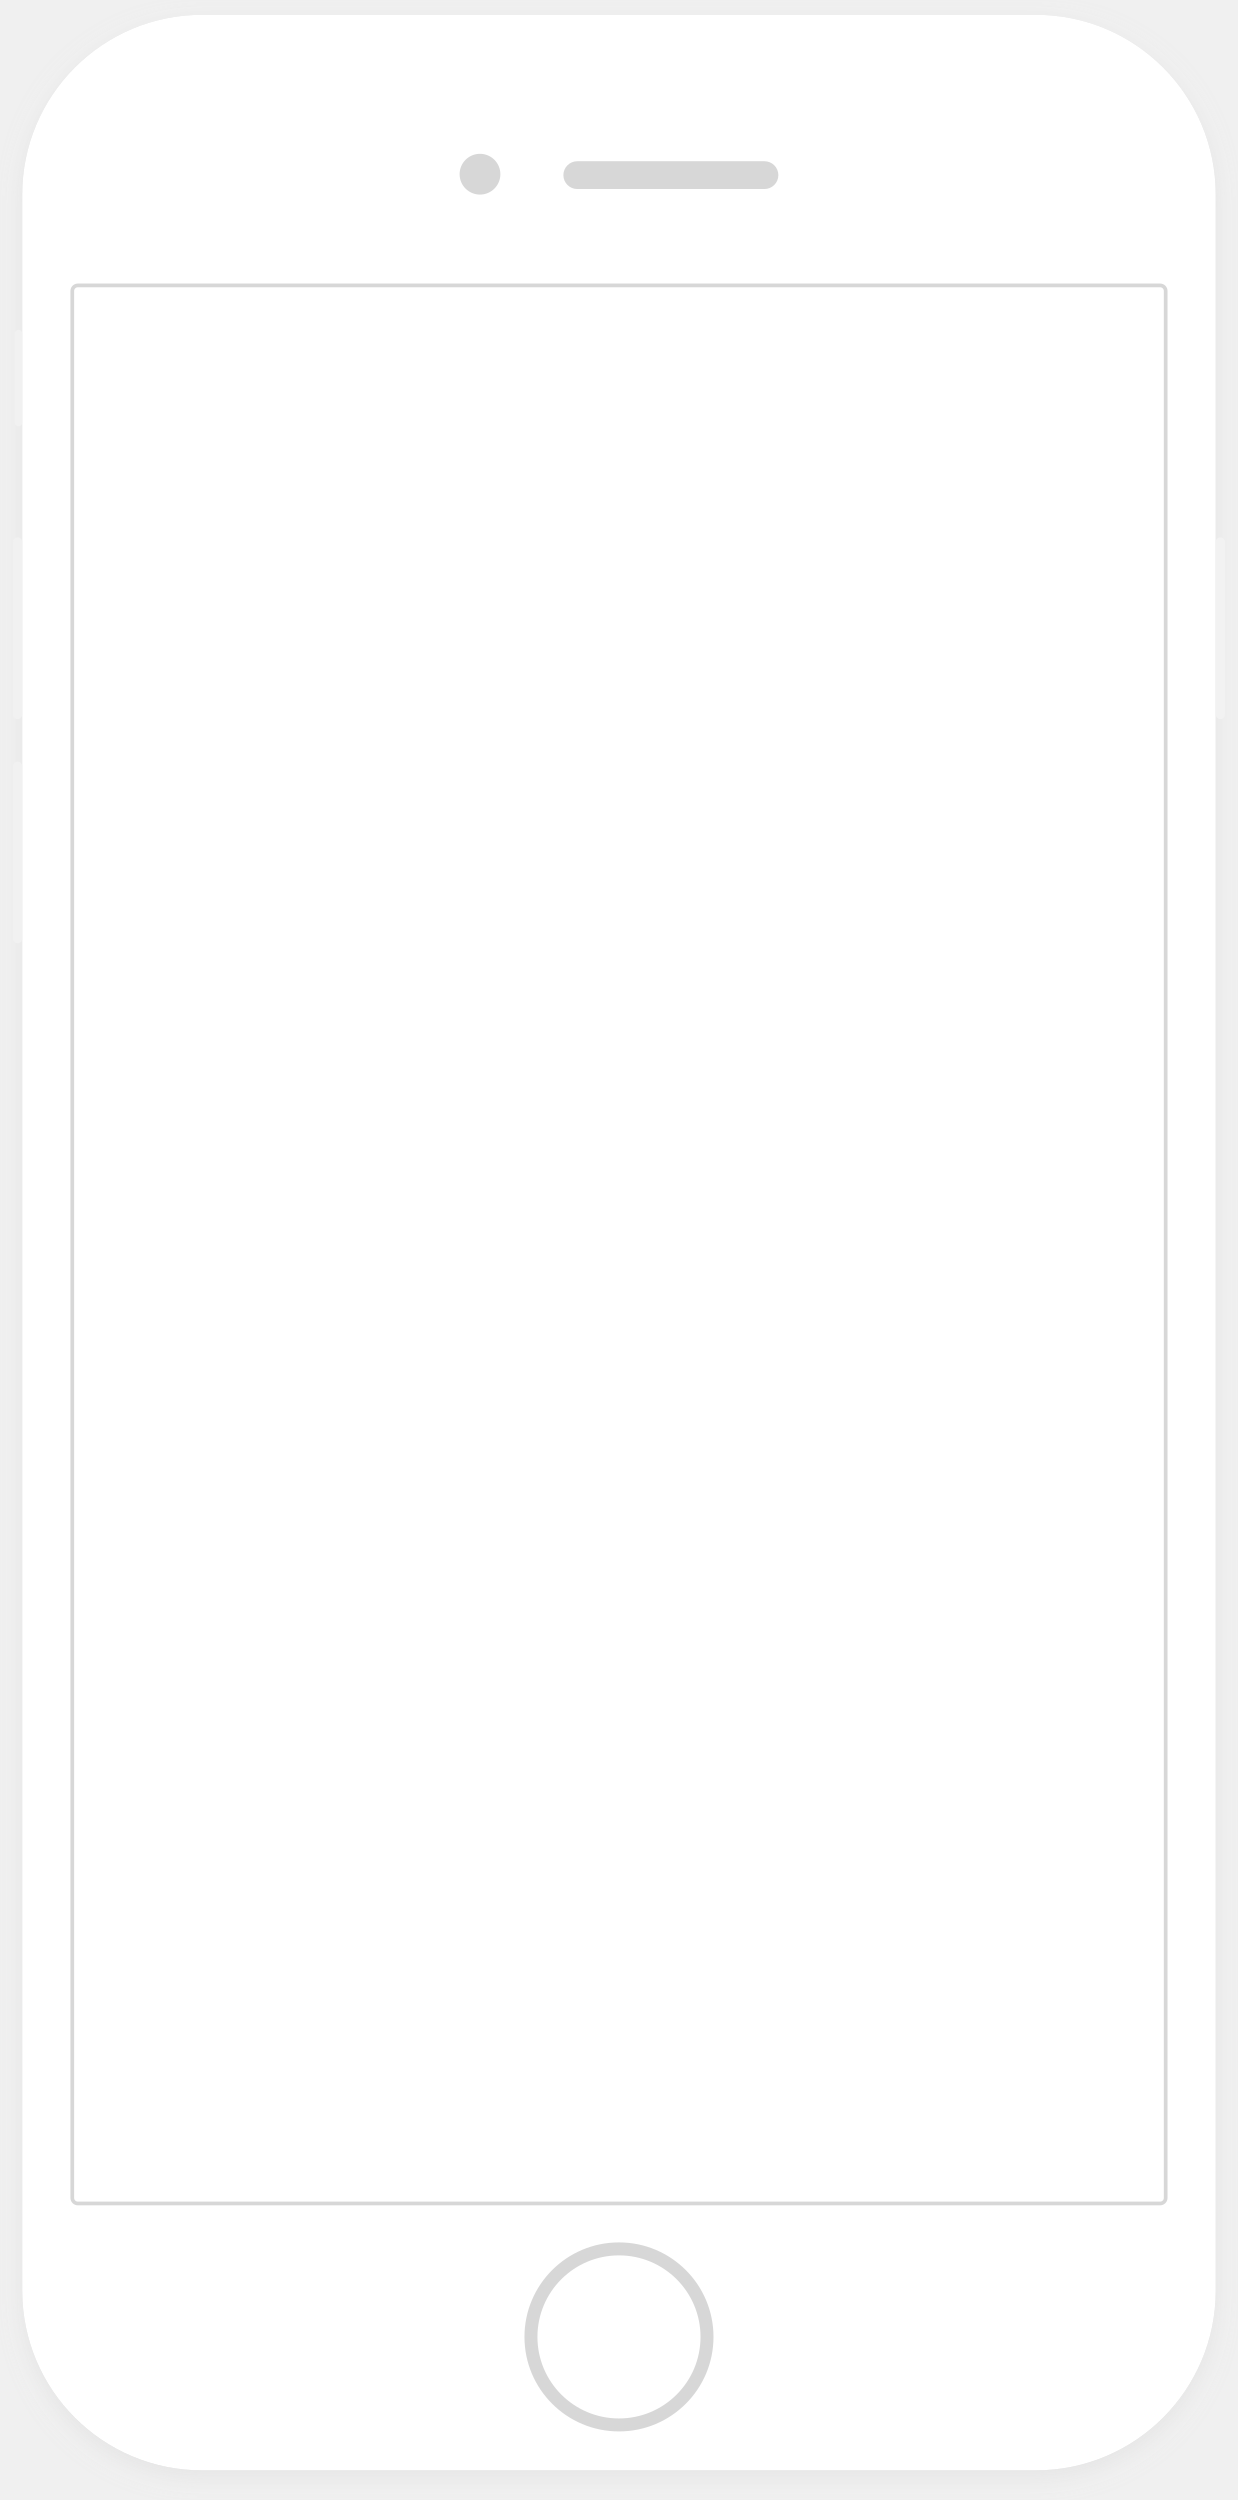
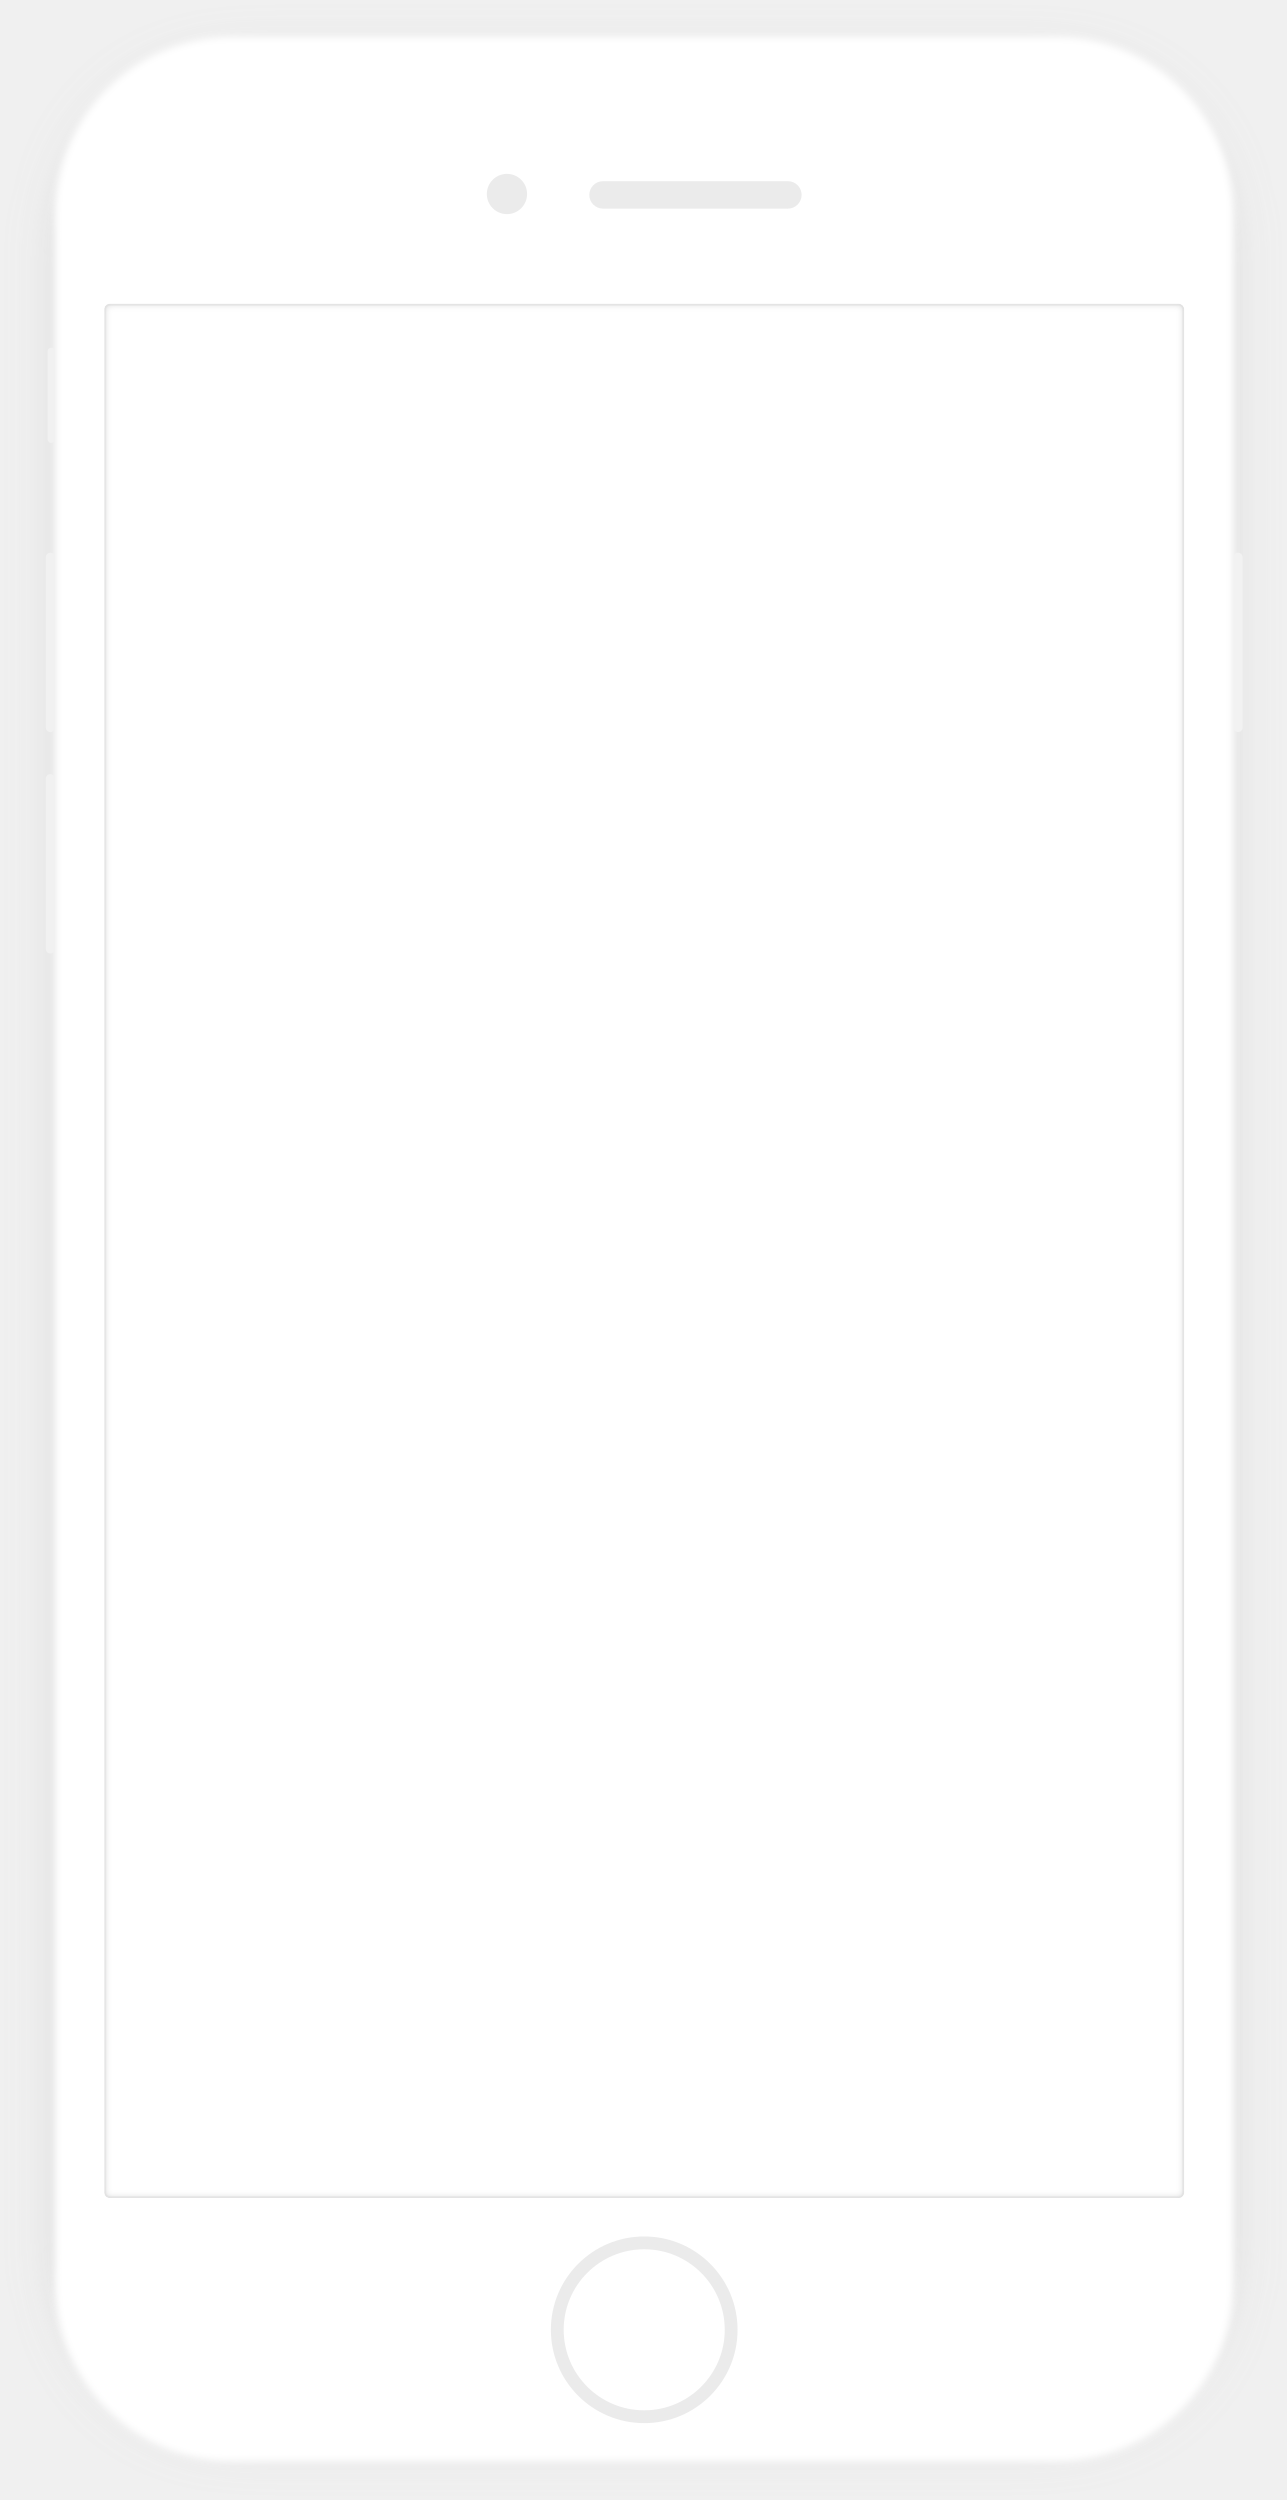
- <svg xmlns="http://www.w3.org/2000/svg" xmlns:xlink="http://www.w3.org/1999/xlink" width="668" height="1349" viewBox="0 0 668 1349">
+ <svg xmlns="http://www.w3.org/2000/svg" xmlns:xlink="http://www.w3.org/1999/xlink" width="703" height="1366" viewBox="0 0 703 1366">
  <defs>
-     <filter id="a" width="200%" height="200%" x="-50%" y="-50%" filterUnits="objectBoundingBox">
-       <feOffset dy="4" in="SourceAlpha" result="shadowOffsetOuter1" />
-       <feGaussianBlur stdDeviation="6" in="shadowOffsetOuter1" result="shadowBlurOuter1" />
-       <feColorMatrix values="0 0 0 0 0.704 0 0 0 0 0.704 0 0 0 0 0.704 0 0 0 0.5 0" in="shadowBlurOuter1" result="shadowMatrixOuter1" />
-       <feMerge>
-         <feMergeNode in="shadowMatrixOuter1" />
-         <feMergeNode in="SourceGraphic" />
-       </feMerge>
+     <filter id="b" width="200%" height="200%" x="-50%" y="-50%" filterUnits="objectBoundingBox">
+       <feGaussianBlur stdDeviation="15" in="SourceGraphic" />
    </filter>
-     <rect id="b" width="644" height="1325" rx="97" />
+     <filter id="c" width="200%" height="200%" x="-50%" y="-50%" filterUnits="objectBoundingBox">
+       <feGaussianBlur stdDeviation="2" in="SourceGraphic" />
+     </filter>
+     <rect id="a" width="590" height="1035" rx="3" />
+     <filter id="d" width="200%" height="200%" x="-50%" y="-50%" filterUnits="objectBoundingBox">
+       <feGaussianBlur stdDeviation="2" in="SourceAlpha" result="shadowBlurInner1" />
+       <feOffset in="shadowBlurInner1" result="shadowOffsetInner1" />
+       <feComposite in="shadowOffsetInner1" in2="SourceAlpha" operator="arithmetic" k2="-1" k3="1" result="shadowInnerInner1" />
+       <feColorMatrix values="0 0 0 0 0.819 0 0 0 0 0.819 0 0 0 0 0.819 0 0 0 1 0" in="shadowInnerInner1" />
+     </filter>
+     <mask id="e" width="590" height="1035" x="0" y="0" fill="white">
+       <use xlink:href="#a" />
+     </mask>
  </defs>
-   <g fill="none" fill-rule="evenodd" transform="translate(7 8)">
-     <g filter="url(#a)" transform="translate(5)">
-       <mask id="c" fill="white">
-         <use xlink:href="#b" />
-       </mask>
-       <rect width="644" height="1325" fill="#FFFFFF" rx="97" mask="url(#c)" />
-     </g>
+   <g fill="none" fill-rule="evenodd" transform="translate(25 20)">
+     <rect width="627" height="1290" fill="#BCBCBC" fill-opacity=".698" filter="url(#b)" rx="97" transform="translate(13 18)" />
+     <rect width="644" height="1325" fill="#FFFFFF" filter="url(#c)" rx="97" transform="translate(5)" />
    <rect width="4" height="52" x="1" y="170" fill="#F1F1F1" rx="2" />
    <rect width="5" height="98" y="403" fill="#F1F1F1" rx="2.5" />
    <rect width="5" height="98" y="282" fill="#F1F1F1" rx="2.5" />
    <rect width="5" height="98" x="649" y="282" fill="#F2F2F2" rx="2.5" />
-     <rect width="116" height="15" x="297" y="79" fill="#D7D7D7" rx="7.5" />
-     <circle cx="252" cy="86" r="11" fill="#D7D7D7" />
-     <path fill="#D7D7D7" d="M327,1297 C351.301,1297 371,1277.301 371,1253 C371,1228.699 351.301,1209 327,1209 C302.699,1209 283,1228.699 283,1253 C283,1277.301 302.699,1297 327,1297 Z M327,1304 C298.833,1304 276,1281.167 276,1253 C276,1224.833 298.833,1202 327,1202 C355.167,1202 378,1224.833 378,1253 C378,1281.167 355.167,1304 327,1304 Z" />
-     <rect width="590" height="1035" fill="#FFFFFF" stroke="#D7D7D7" stroke-width="2" rx="3" transform="translate(32 146)" />
+     <rect width="116" height="15" x="297" y="79" fill="#D7D7D7" opacity=".5" rx="7.5" />
+     <circle cx="252" cy="86" r="11" fill="#D7D7D7" opacity=".5" />
+     <path fill="#D7D7D7" d="M327,1297 C351.301,1297 371,1277.301 371,1253 C371,1228.699 351.301,1209 327,1209 C302.699,1209 283,1228.699 283,1253 C283,1277.301 302.699,1297 327,1297 Z M327,1304 C298.833,1304 276,1281.167 276,1253 C276,1224.833 298.833,1202 327,1202 C355.167,1202 378,1224.833 378,1253 C378,1281.167 355.167,1304 327,1304 Z" opacity=".5" />
+     <g transform="translate(32 146)">
+       <use fill="#FFFFFF" xlink:href="#a" />
+       <use fill="black" filter="url(#d)" xlink:href="#a" />
+       <use stroke="#DDDDDD" stroke-opacity=".501" stroke-width="2" mask="url(#e)" xlink:href="#a" />
+     </g>
  </g>
</svg>
